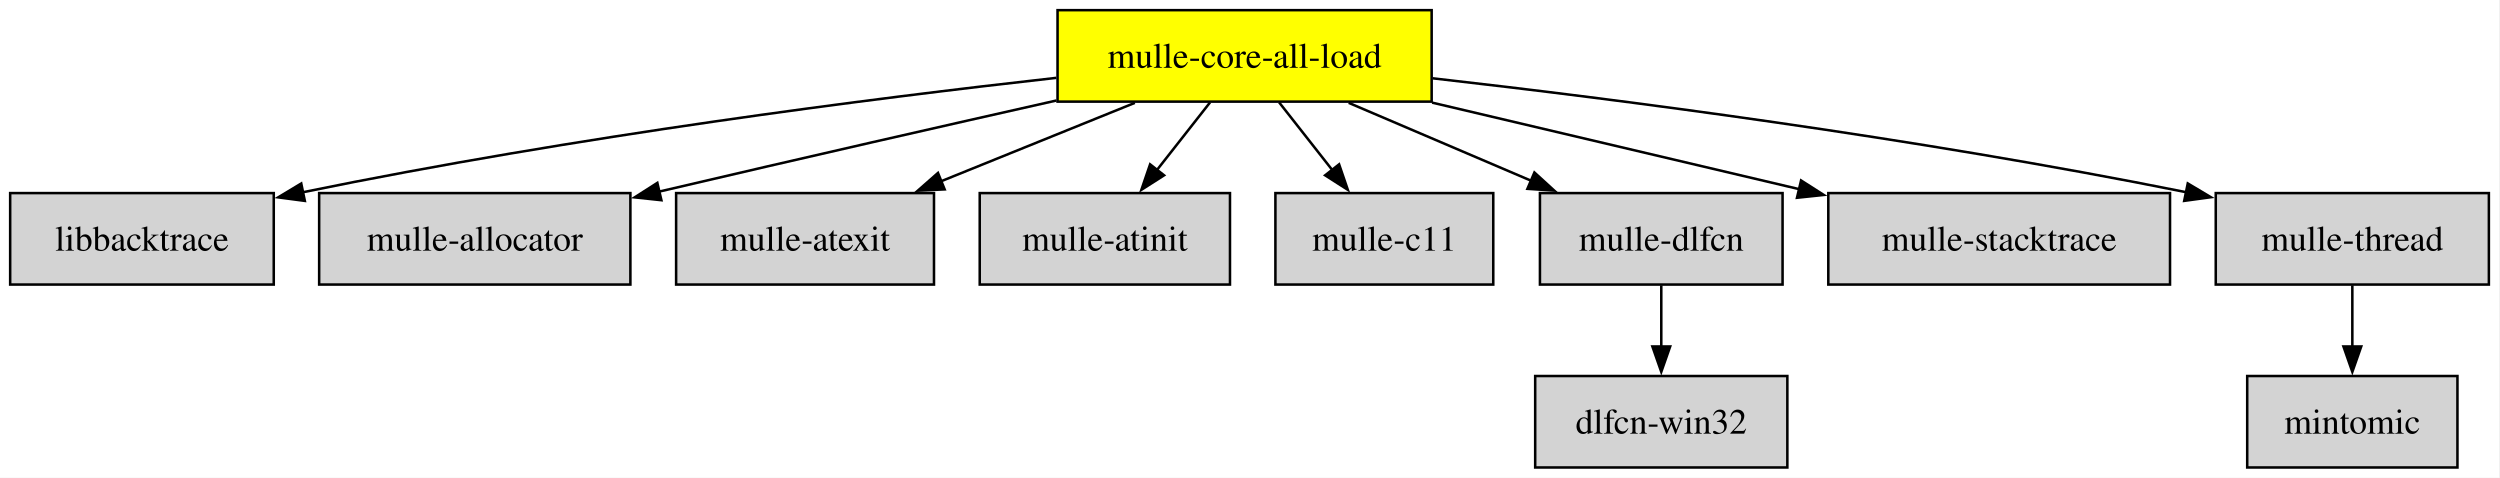
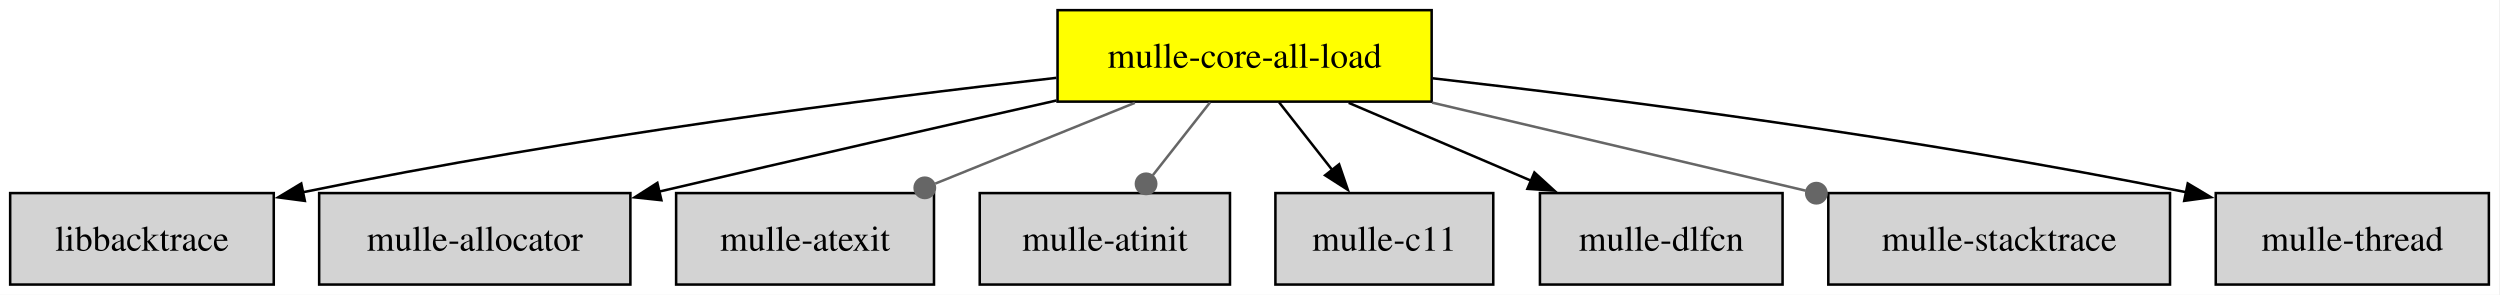
- <svg xmlns="http://www.w3.org/2000/svg" xmlns:xlink="http://www.w3.org/1999/xlink" width="984pt" height="188pt" viewBox="0.00 0.00 984.00 188.00">
-   <g id="graph0" class="graph" transform="scale(1 1) rotate(0) translate(4 184)">
-     <polygon fill="white" stroke="none" points="-4,4 -4,-184 979.62,-184 979.62,4 -4,4" />
+ <svg xmlns="http://www.w3.org/2000/svg" xmlns:xlink="http://www.w3.org/1999/xlink" width="984pt" height="116pt" viewBox="0.00 0.00 984.00 116.00">
+   <g id="graph0" class="graph" transform="scale(1 1) rotate(0) translate(4 112)">
+     <polygon fill="white" stroke="none" points="-4,4 -4,-112 979.62,-112 979.62,4 -4,4" />
    <g id="node1" class="node">
-       <polygon fill="yellow" stroke="black" points="559.5,-180 412.25,-180 412.25,-144 559.5,-144 559.5,-180" />
-       <text xml:space="preserve" text-anchor="middle" x="485.88" y="-157.32" font-family="Times,serif" font-size="14.00">mulle-core-all-load</text>
+       <polygon fill="yellow" stroke="black" points="559.5,-108 412.25,-108 412.25,-72 559.5,-72 559.5,-108" />
+       <text xml:space="preserve" text-anchor="middle" x="485.88" y="-85.33" font-family="Times,serif" font-size="14.00">mulle-core-all-load</text>
    </g>
-     <g id="node3" class="node">
-       <g id="a_node3">
+     <g id="node2" class="node">
+       <g id="a_node2">
        <a xlink:href="https://github.com/mulle-core/libbacktrace" xlink:title="libbacktrace">
-           <polygon fill="lightgrey" stroke="black" points="103.75,-108 0,-108 0,-72 103.75,-72 103.75,-108" />
-           <text xml:space="preserve" text-anchor="middle" x="51.88" y="-85.33" font-family="Times,serif" font-size="14.00">libbacktrace</text>
+           <polygon fill="lightgrey" stroke="black" points="103.75,-36 0,-36 0,0 103.75,0 103.75,-36" />
+           <text xml:space="preserve" text-anchor="middle" x="51.88" y="-13.32" font-family="Times,serif" font-size="14.00">libbacktrace</text>
        </a>
      </g>
    </g>
    <g id="edge1" class="edge">
-       <path fill="none" stroke="black" d="M411.78,-153.36C338.66,-145.17 223.58,-130.53 115.15,-108.33" />
-       <polygon fill="black" stroke="black" points="115.99,-104.93 105.49,-106.32 114.57,-111.78 115.99,-104.93" />
+       <path fill="none" stroke="black" d="M411.78,-81.36C338.66,-73.17 223.58,-58.53 115.15,-36.33" />
+       <polygon fill="black" stroke="black" points="115.99,-32.93 105.49,-34.32 114.57,-39.78 115.99,-32.93" />
    </g>
-     <g id="node5" class="node">
-       <g id="a_node5">
+     <g id="node3" class="node">
+       <g id="a_node3">
        <a xlink:href="https://github.com/mulle-c/mulle-allocator" xlink:title="mulle-allocator">
-           <polygon fill="lightgrey" stroke="black" points="244.12,-108 121.62,-108 121.62,-72 244.12,-72 244.12,-108" />
-           <text xml:space="preserve" text-anchor="middle" x="182.88" y="-85.33" font-family="Times,serif" font-size="14.00">mulle-allocator</text>
+           <polygon fill="lightgrey" stroke="black" points="244.12,-36 121.62,-36 121.62,0 244.12,0 244.12,-36" />
+           <text xml:space="preserve" text-anchor="middle" x="182.88" y="-13.32" font-family="Times,serif" font-size="14.00">mulle-allocator</text>
        </a>
      </g>
    </g>
    <g id="edge2" class="edge">
-       <path fill="none" stroke="black" d="M411.83,-144.45C368.78,-134.76 313.2,-122.13 255.5,-108.6" />
-       <polygon fill="black" stroke="black" points="256.33,-105.2 245.8,-106.32 254.73,-112.02 256.33,-105.2" />
+       <path fill="none" stroke="black" d="M411.83,-72.45C368.78,-62.76 313.2,-50.13 255.5,-36.6" />
+       <polygon fill="black" stroke="black" points="256.33,-33.2 245.8,-34.32 254.73,-40.02 256.33,-33.2" />
    </g>
-     <g id="node6" class="node">
-       <g id="a_node6">
+     <g id="node4" class="node">
+       <g id="a_node4">
        <a xlink:href="https://github.com/mulle-core/mulle-atexit@*" xlink:title="mulle-atexit">
-           <polygon fill="lightgrey" stroke="black" points="363.62,-108 262.12,-108 262.12,-72 363.62,-72 363.62,-108" />
-           <text xml:space="preserve" text-anchor="middle" x="312.88" y="-85.33" font-family="Times,serif" font-size="14.00">mulle-atexit</text>
+           <polygon fill="lightgrey" stroke="black" points="363.62,-36 262.12,-36 262.12,0 363.62,0 363.62,-36" />
+           <text xml:space="preserve" text-anchor="middle" x="312.88" y="-13.32" font-family="Times,serif" font-size="14.00">mulle-atexit</text>
        </a>
      </g>
    </g>
    <g id="edge3" class="edge">
-       <path fill="none" stroke="black" d="M442.67,-143.52C419.56,-134.17 390.91,-122.57 366.41,-112.66" />
-       <polygon fill="black" stroke="black" points="367.82,-109.46 357.24,-108.95 365.19,-115.94 367.82,-109.46" />
+       <path fill="none" stroke="#666666" d="M442.67,-71.52C418.84,-61.88 389.11,-49.84 364.11,-39.73" />
+       <ellipse fill="#666666" stroke="#666666" cx="360" cy="-38.07" rx="4" ry="4" />
    </g>
-     <g id="node7" class="node">
-       <g id="a_node7">
+     <g id="node5" class="node">
+       <g id="a_node5">
        <a xlink:href="https://github.com/mulle-core/mulle-atinit@*" xlink:title="mulle-atinit">
-           <polygon fill="lightgrey" stroke="black" points="480.12,-108 381.62,-108 381.62,-72 480.12,-72 480.12,-108" />
-           <text xml:space="preserve" text-anchor="middle" x="430.88" y="-85.33" font-family="Times,serif" font-size="14.00">mulle-atinit</text>
+           <polygon fill="lightgrey" stroke="black" points="480.12,-36 381.62,-36 381.62,0 480.12,0 480.12,-36" />
+           <text xml:space="preserve" text-anchor="middle" x="430.88" y="-13.32" font-family="Times,serif" font-size="14.00">mulle-atinit</text>
        </a>
      </g>
    </g>
    <g id="edge4" class="edge">
-       <path fill="none" stroke="black" d="M472.28,-143.7C465.95,-135.64 458.29,-125.89 451.29,-116.98" />
-       <polygon fill="black" stroke="black" points="454.18,-115 445.25,-109.29 448.68,-119.32 454.18,-115" />
+       <path fill="none" stroke="#666666" d="M472.28,-71.7C465.49,-63.05 457.16,-52.45 449.75,-43.03" />
+       <ellipse fill="#666666" stroke="#666666" cx="447.09" cy="-39.64" rx="4" ry="4" />
    </g>
-     <g id="node8" class="node">
-       <g id="a_node8">
+     <g id="node6" class="node">
+       <g id="a_node6">
        <a xlink:href="https://github.com/mulle-c/mulle-c11" xlink:title="mulle-c11">
-           <polygon fill="lightgrey" stroke="black" points="583.75,-108 498,-108 498,-72 583.75,-72 583.75,-108" />
-           <text xml:space="preserve" text-anchor="middle" x="540.88" y="-85.33" font-family="Times,serif" font-size="14.00">mulle-c11</text>
+           <polygon fill="lightgrey" stroke="black" points="583.75,-36 498,-36 498,0 583.75,0 583.75,-36" />
+           <text xml:space="preserve" text-anchor="middle" x="540.88" y="-13.32" font-family="Times,serif" font-size="14.00">mulle-c11</text>
        </a>
      </g>
    </g>
    <g id="edge5" class="edge">
-       <path fill="none" stroke="black" d="M499.47,-143.7C505.8,-135.64 513.46,-125.89 520.46,-116.98" />
-       <polygon fill="black" stroke="black" points="523.07,-119.32 526.5,-109.29 517.57,-115 523.07,-119.32" />
+       <path fill="none" stroke="black" d="M499.47,-71.7C505.8,-63.64 513.46,-53.89 520.46,-44.98" />
+       <polygon fill="black" stroke="black" points="523.07,-47.32 526.5,-37.29 517.57,-43 523.07,-47.32" />
    </g>
-     <g id="node9" class="node">
-       <g id="a_node9">
+     <g id="node7" class="node">
+       <g id="a_node7">
        <a xlink:href="https://github.com/mulle-core/mulle-dlfcn" xlink:title="mulle-dlfcn">
-           <polygon fill="lightgrey" stroke="black" points="697.62,-108 602.12,-108 602.12,-72 697.62,-72 697.62,-108" />
-           <text xml:space="preserve" text-anchor="middle" x="649.88" y="-85.33" font-family="Times,serif" font-size="14.00">mulle-dlfcn</text>
+           <polygon fill="lightgrey" stroke="black" points="697.62,-36 602.12,-36 602.12,0 697.62,0 697.62,-36" />
+           <text xml:space="preserve" text-anchor="middle" x="649.88" y="-13.32" font-family="Times,serif" font-size="14.00">mulle-dlfcn</text>
        </a>
      </g>
    </g>
    <g id="edge6" class="edge">
-       <path fill="none" stroke="black" d="M526.84,-143.52C548.64,-134.21 575.66,-122.68 598.82,-112.79" />
-       <polygon fill="black" stroke="black" points="599.94,-116.12 607.76,-108.98 597.19,-109.68 599.94,-116.12" />
+       <path fill="none" stroke="black" d="M526.84,-71.52C548.64,-62.21 575.66,-50.68 598.82,-40.79" />
+       <polygon fill="black" stroke="black" points="599.94,-44.12 607.76,-36.98 597.19,-37.68 599.94,-44.12" />
    </g>
-     <g id="node10" class="node">
-       <g id="a_node10">
+     <g id="node8" class="node">
+       <g id="a_node8">
        <a xlink:href="https://github.com/mulle-core/mulle-stacktrace@*" xlink:title="mulle-stacktrace">
-           <polygon fill="lightgrey" stroke="black" points="850.12,-108 715.62,-108 715.62,-72 850.12,-72 850.12,-108" />
-           <text xml:space="preserve" text-anchor="middle" x="782.88" y="-85.33" font-family="Times,serif" font-size="14.00">mulle-stacktrace</text>
+           <polygon fill="lightgrey" stroke="black" points="850.12,-36 715.62,-36 715.62,0 850.12,0 850.12,-36" />
+           <text xml:space="preserve" text-anchor="middle" x="782.88" y="-13.32" font-family="Times,serif" font-size="14.00">mulle-stacktrace</text>
        </a>
      </g>
    </g>
    <g id="edge7" class="edge">
-       <path fill="none" stroke="black" d="M559.67,-143.61C603.62,-133.25 659.37,-120.11 704.16,-109.55" />
-       <polygon fill="black" stroke="black" points="704.9,-112.97 713.83,-107.27 703.29,-106.16 704.9,-112.97" />
+       <path fill="none" stroke="#666666" d="M559.67,-71.61C604.46,-61.05 661.51,-47.61 706.71,-36.95" />
+       <ellipse fill="#666666" stroke="#666666" cx="710.92" cy="-35.96" rx="4" ry="4" />
    </g>
-     <g id="node11" class="node">
-       <g id="a_node11">
+     <g id="node9" class="node">
+       <g id="a_node9">
        <a xlink:href="https://github.com/mulle-concurrent/mulle-thread" xlink:title="mulle-thread">
-           <polygon fill="lightgrey" stroke="black" points="975.62,-108 868.12,-108 868.12,-72 975.62,-72 975.62,-108" />
-           <text xml:space="preserve" text-anchor="middle" x="921.88" y="-85.33" font-family="Times,serif" font-size="14.00">mulle-thread</text>
+           <polygon fill="lightgrey" stroke="black" points="975.62,-36 868.12,-36 868.12,0 975.62,0 975.62,-36" />
+           <text xml:space="preserve" text-anchor="middle" x="921.88" y="-13.32" font-family="Times,serif" font-size="14.00">mulle-thread</text>
        </a>
      </g>
    </g>
    <g id="edge8" class="edge">
-       <path fill="none" stroke="black" d="M559.94,-153.18C633.02,-144.86 748.09,-130.12 856.53,-108.34" />
-       <polygon fill="black" stroke="black" points="857.1,-111.8 866.2,-106.38 855.7,-104.94 857.1,-111.8" />
-     </g>
-     <g id="node2" class="node">
-       <g id="a_node2">
-         <a xlink:href="https://github.com/mulle-core/dlfcn-win32" xlink:title="dlfcn-win32">
-           <polygon fill="lightgrey" stroke="black" points="699.5,-36 600.25,-36 600.25,0 699.5,0 699.5,-36" />
-           <text xml:space="preserve" text-anchor="middle" x="649.88" y="-13.32" font-family="Times,serif" font-size="14.00">dlfcn-win32</text>
-         </a>
-       </g>
-     </g>
-     <g id="node4" class="node">
-       <g id="a_node4">
-         <a xlink:href="https://github.com/mulle-concurrent/mintomic" xlink:title="mintomic">
-           <polygon fill="lightgrey" stroke="black" points="963.25,-36 880.5,-36 880.5,0 963.25,0 963.25,-36" />
-           <text xml:space="preserve" text-anchor="middle" x="921.88" y="-13.32" font-family="Times,serif" font-size="14.00">mintomic</text>
-         </a>
-       </g>
-     </g>
-     <g id="edge9" class="edge">
-       <path fill="none" stroke="black" d="M649.88,-71.7C649.88,-64.41 649.88,-55.73 649.88,-47.54" />
-       <polygon fill="black" stroke="black" points="653.38,-47.62 649.88,-37.62 646.38,-47.62 653.38,-47.62" />
-     </g>
-     <g id="edge10" class="edge">
-       <path fill="none" stroke="black" d="M921.88,-71.7C921.88,-64.41 921.88,-55.73 921.88,-47.54" />
-       <polygon fill="black" stroke="black" points="925.38,-47.62 921.88,-37.62 918.38,-47.62 925.38,-47.62" />
+       <path fill="none" stroke="black" d="M559.94,-81.18C633.02,-72.86 748.09,-58.12 856.53,-36.34" />
+       <polygon fill="black" stroke="black" points="857.1,-39.8 866.2,-34.38 855.7,-32.94 857.1,-39.8" />
    </g>
  </g>
</svg>
